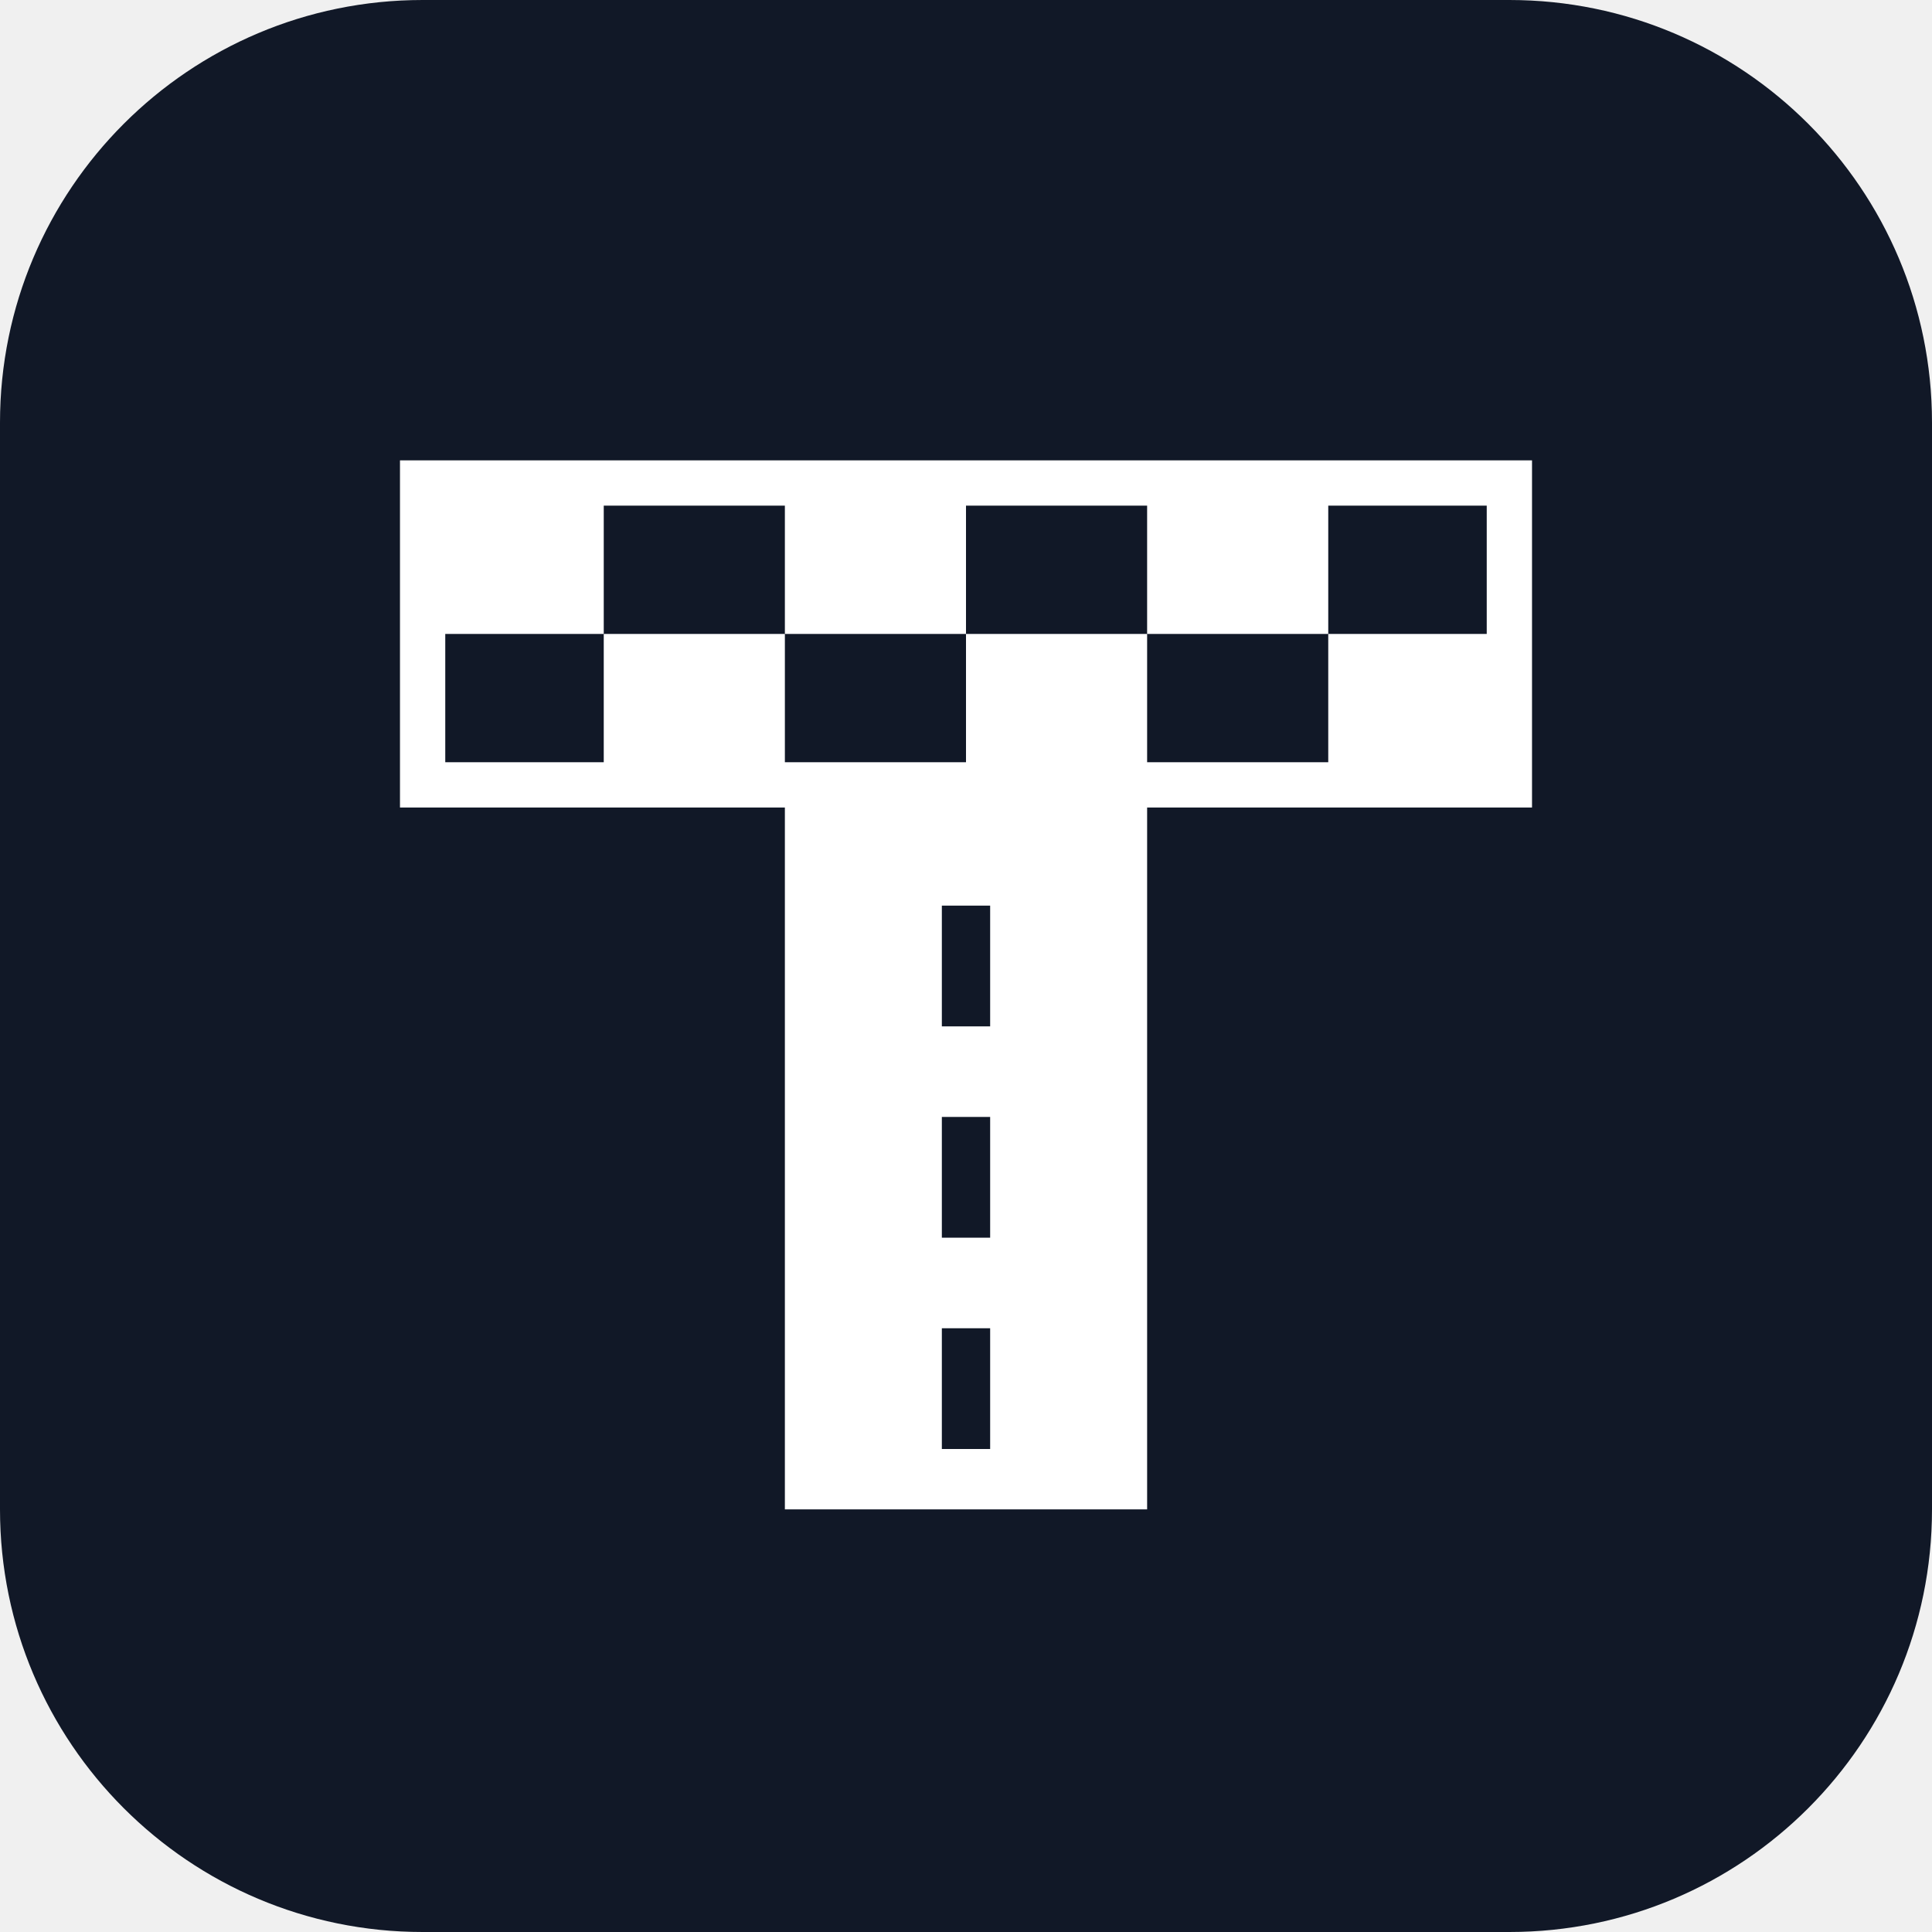
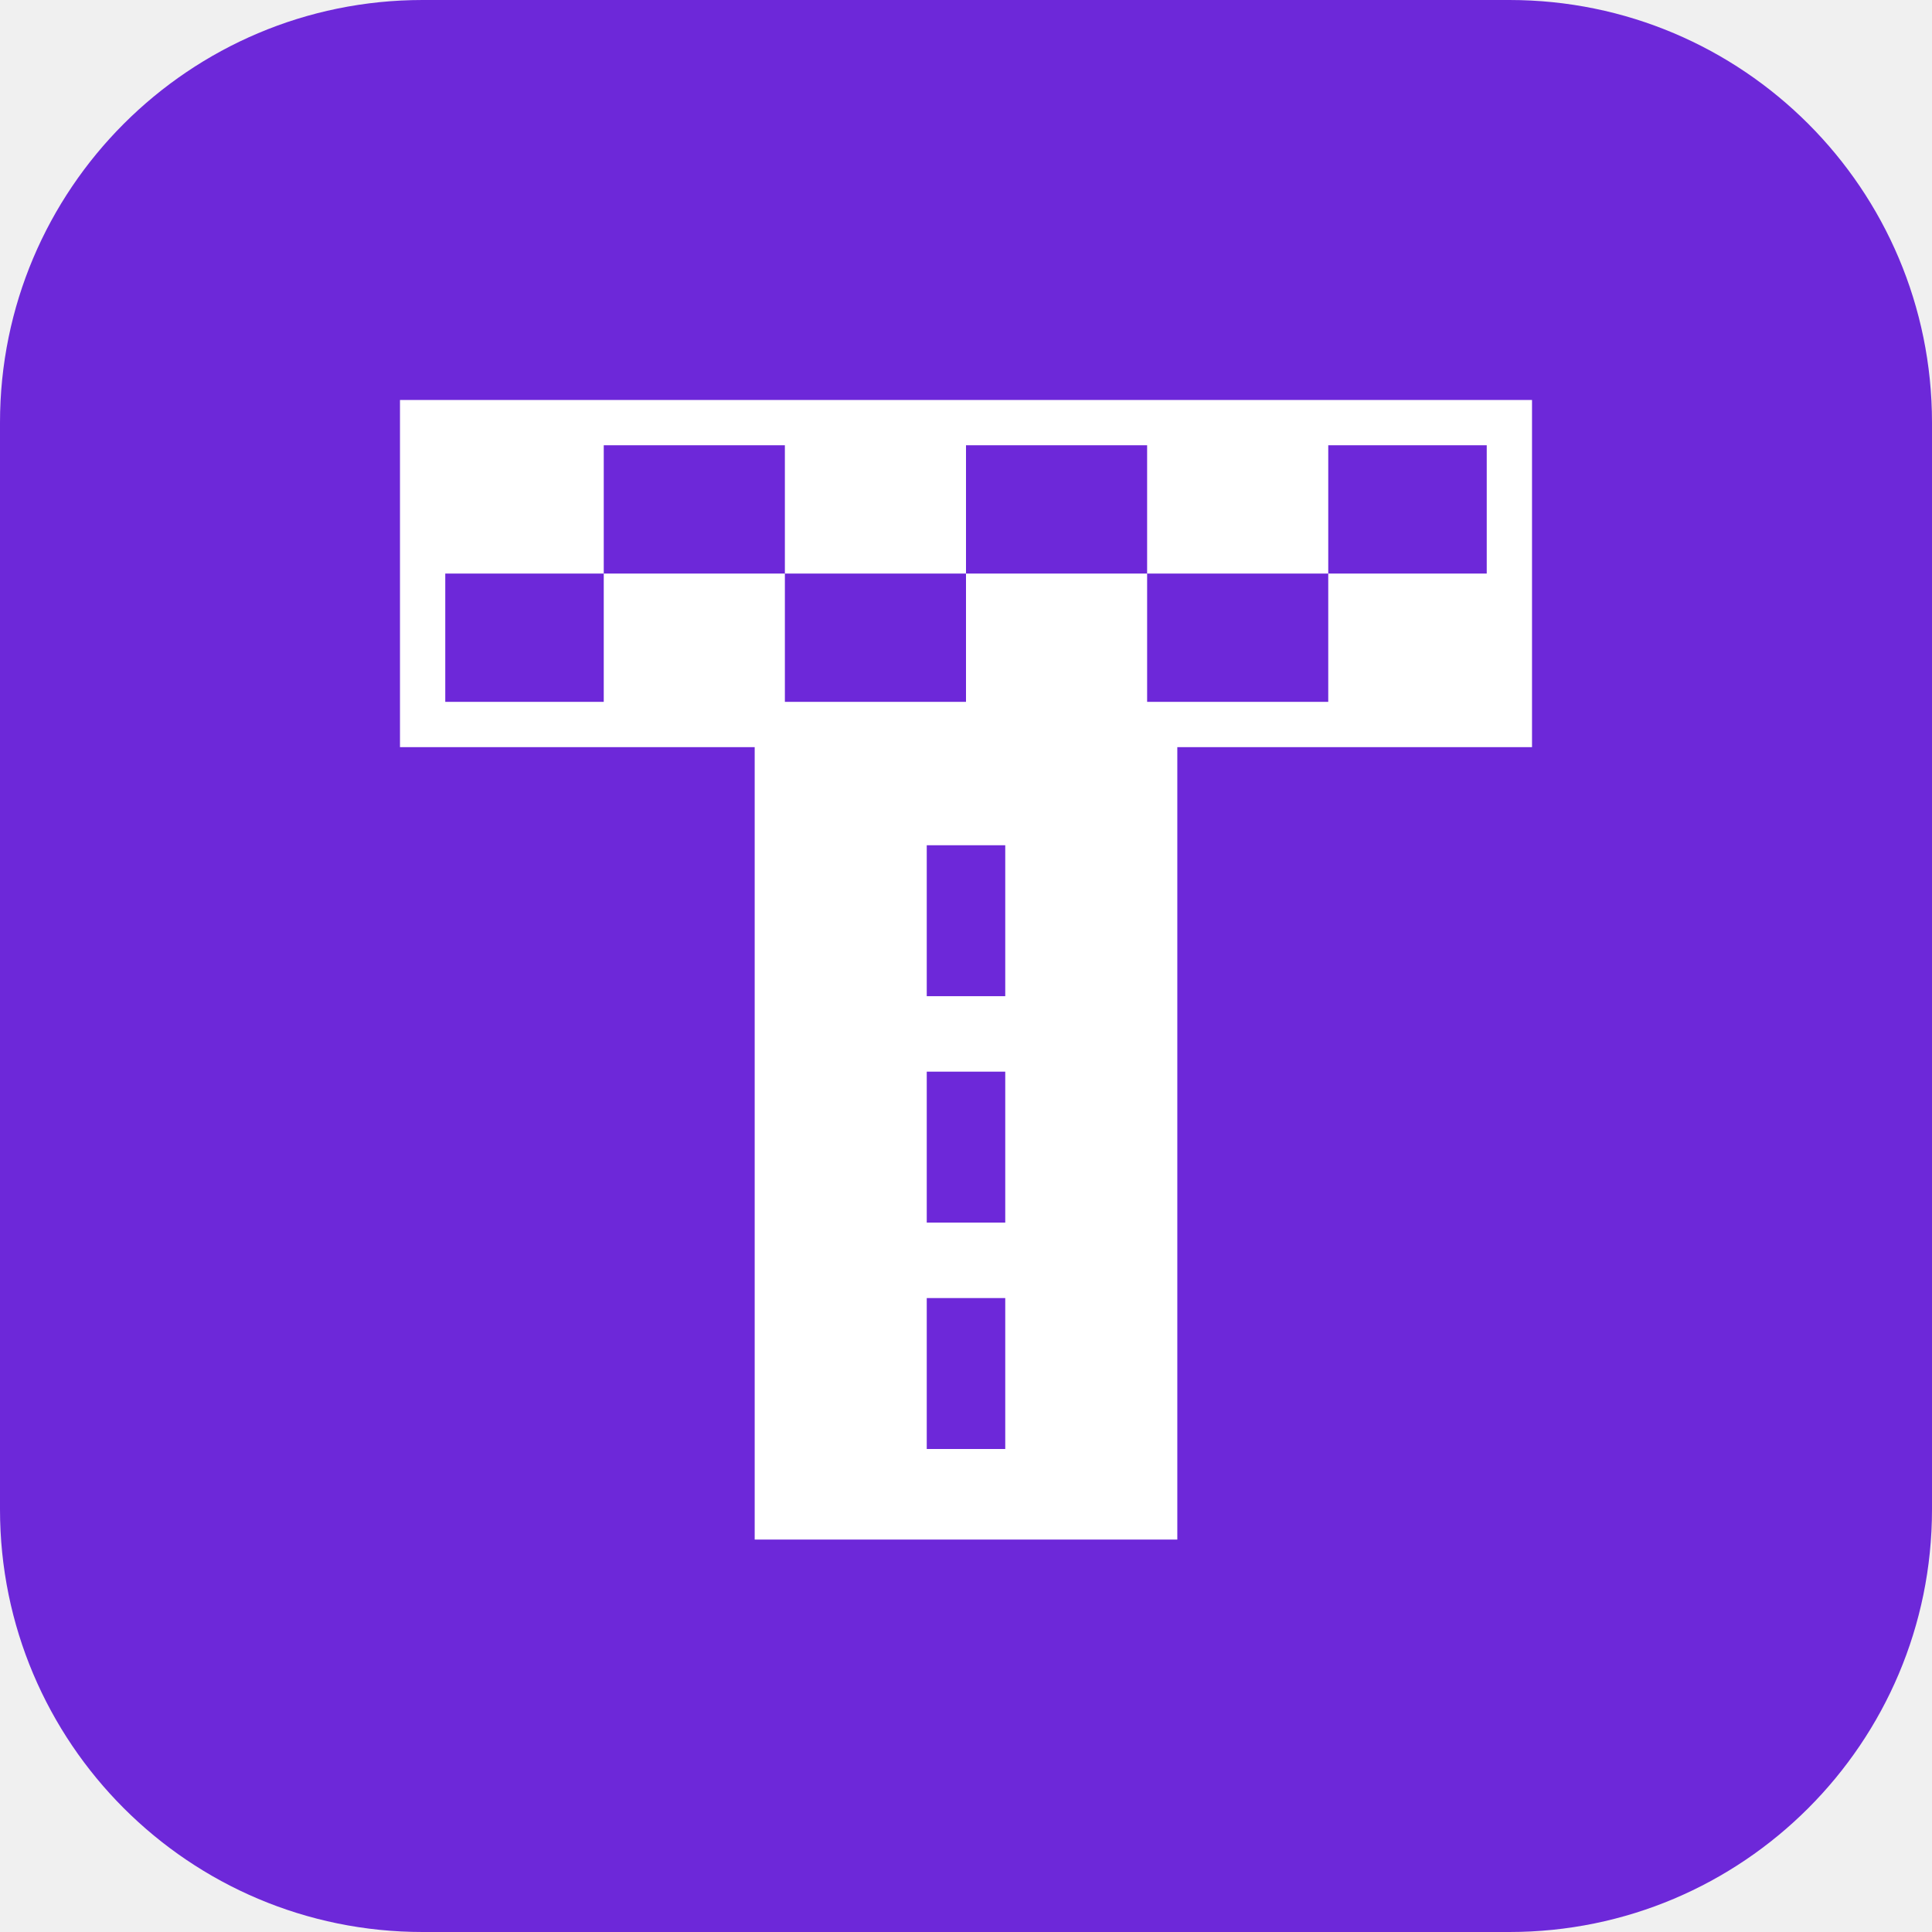
- <svg xmlns="http://www.w3.org/2000/svg" viewBox="0 0 64 64" role="img" aria-label="Trackside">
-   <rect width="64" height="64" rx="14" fill="#111827" />
-   <rect x="14" y="16" width="36" height="10" fill="none" stroke="#ffffff" stroke-width="1.5" />
-   <rect x="14" y="16" width="6" height="5" fill="#ffffff" />
-   <rect x="20" y="21" width="6" height="5" fill="#ffffff" />
-   <rect x="26" y="16" width="6" height="5" fill="#ffffff" />
-   <rect x="32" y="21" width="6" height="5" fill="#ffffff" />
-   <rect x="38" y="16" width="6" height="5" fill="#ffffff" />
-   <rect x="44" y="21" width="6" height="5" fill="#ffffff" />
-   <rect x="26" y="26" width="12" height="24" fill="#ffffff" />
-   <rect x="31.2" y="30" width="1.6" height="4" fill="#111827" />
-   <rect x="31.2" y="37" width="1.6" height="4" fill="#111827" />
-   <rect x="31.2" y="44" width="1.6" height="4" fill="#111827" />
+ <svg xmlns="http://www.w3.org/2000/svg" viewBox="0 0 64 64" width="64" height="64" role="img" aria-label="Trackside">
+   <rect x="0" y="0" width="64.00" height="64.00" rx="14.00" fill="#6d28d9" />
+   <rect x="14.00" y="14.00" width="36.00" height="10.00" fill="none" stroke="#ffffff" stroke-width="1.50" />
+   <rect x="14.00" y="14.00" width="6.00" height="5.00" fill="#ffffff" />
+   <rect x="20.00" y="19.00" width="6.00" height="5.00" fill="#ffffff" />
+   <rect x="26.00" y="14.00" width="6.00" height="5.00" fill="#ffffff" />
+   <rect x="32.00" y="19.00" width="6.00" height="5.00" fill="#ffffff" />
+   <rect x="38.00" y="14.00" width="6.00" height="5.00" fill="#ffffff" />
+   <rect x="44.00" y="19.00" width="6.00" height="5.00" fill="#ffffff" />
+   <rect x="25.00" y="24.00" width="14.00" height="27.00" fill="#ffffff" />
+   <rect x="30.70" y="28.00" width="2.60" height="5.00" fill="#6d28d9" />
+   <rect x="30.70" y="35.50" width="2.60" height="5.00" fill="#6d28d9" />
+   <rect x="30.70" y="43.00" width="2.60" height="5.00" fill="#6d28d9" />
</svg>
